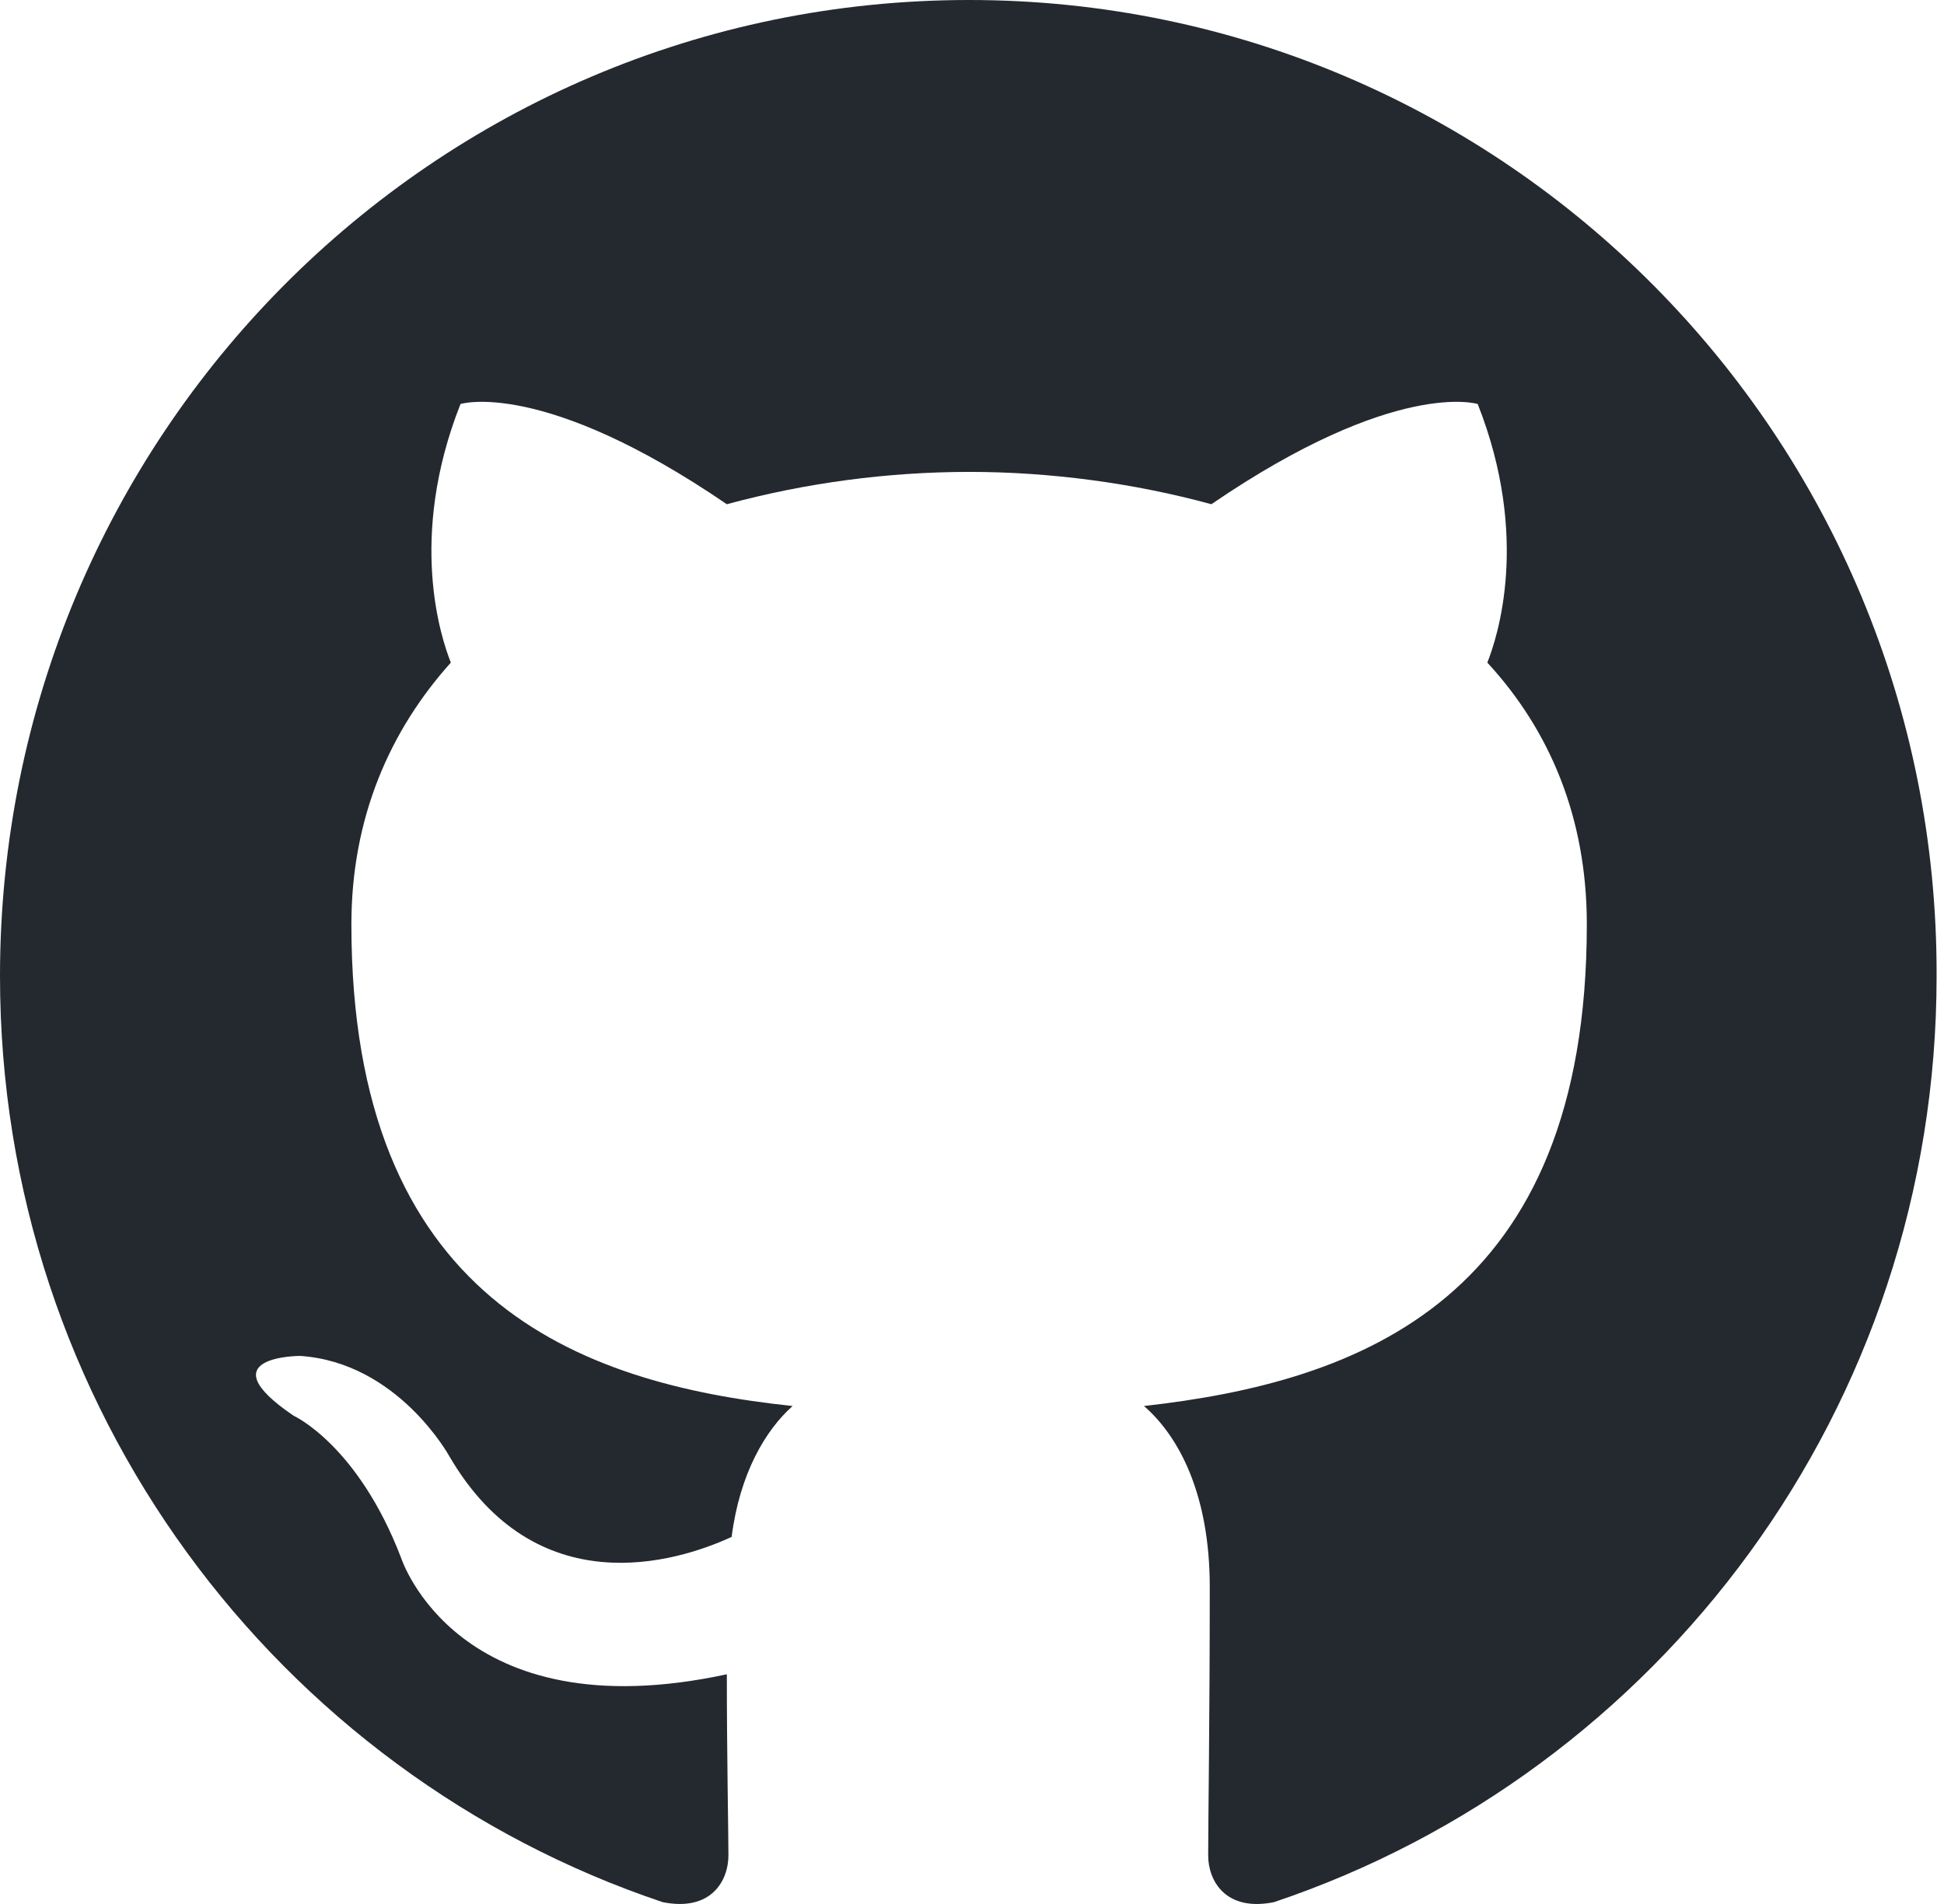
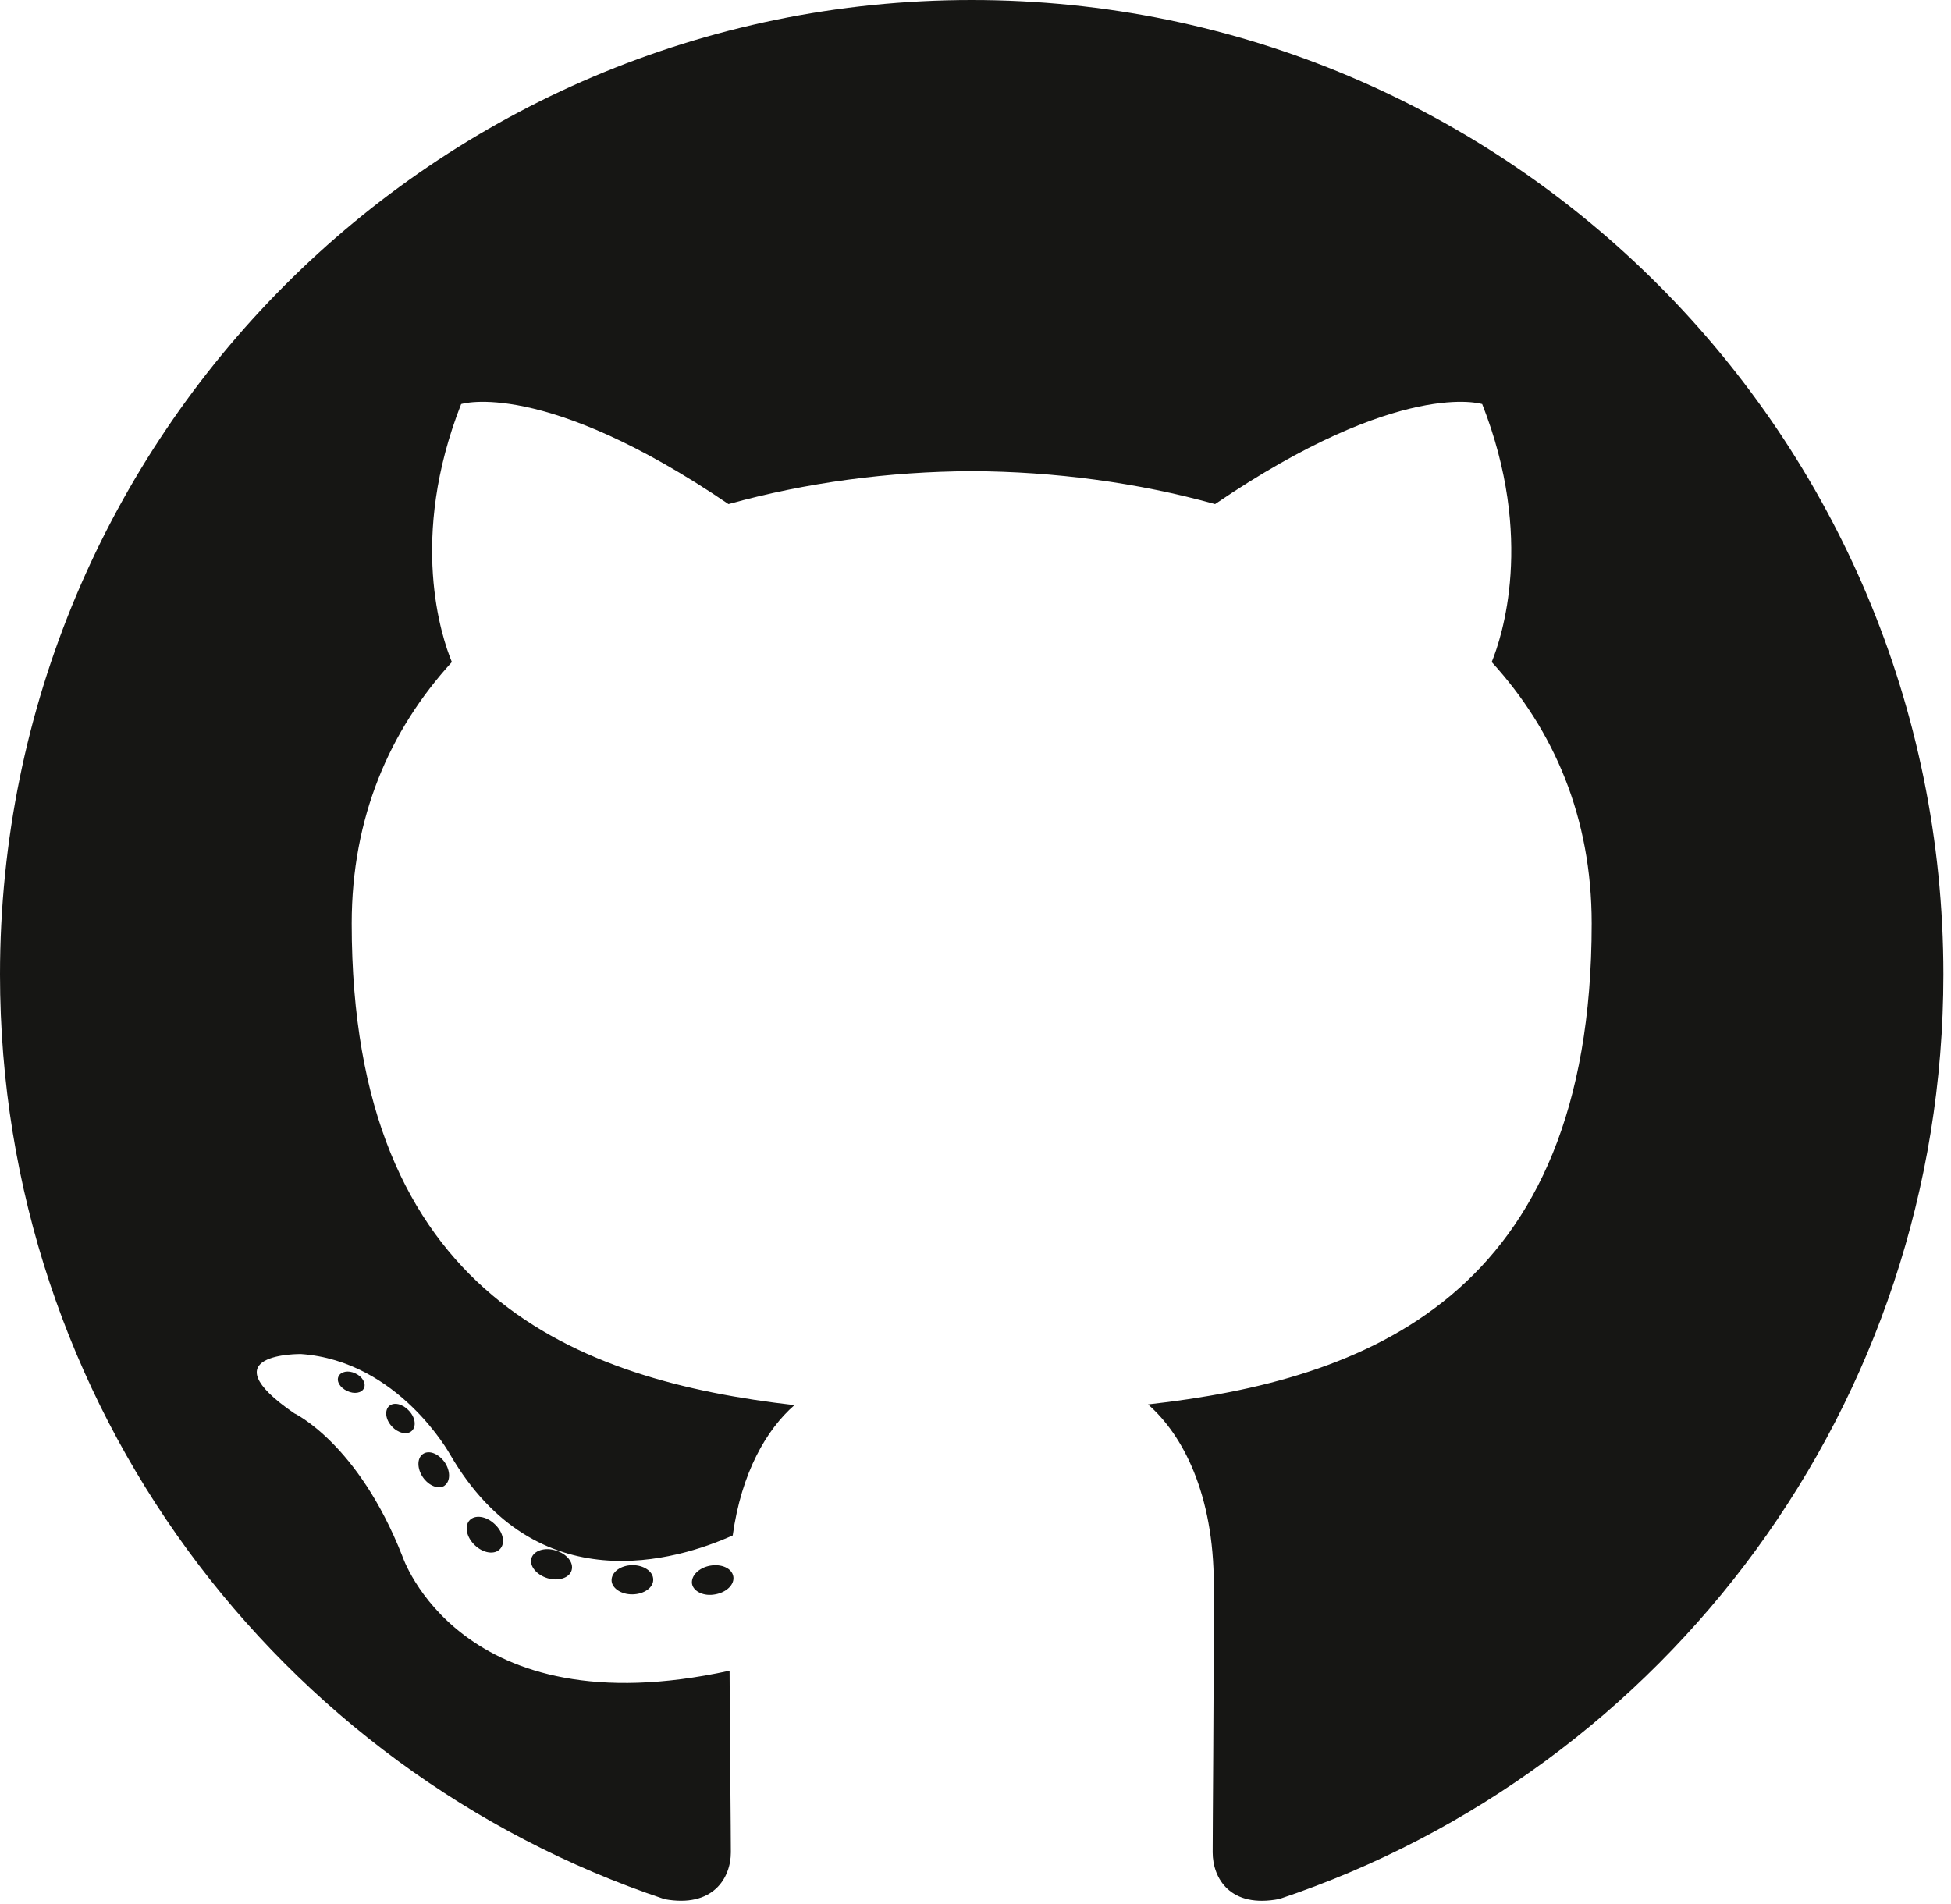
- <svg xmlns="http://www.w3.org/2000/svg" width="98" height="96">
-   <path fill-rule="evenodd" clip-rule="evenodd" d="M48.854 0C21.839 0 0 22 0 49.217c0 21.756 13.993 40.172 33.405 46.69 2.427.49 3.316-1.059 3.316-2.362 0-1.141-.08-5.052-.08-9.127-13.59 2.934-16.42-5.867-16.42-5.867-2.184-5.704-5.42-7.17-5.42-7.17-4.448-3.015.324-3.015.324-3.015 4.934.326 7.523 5.052 7.523 5.052 4.367 7.496 11.404 5.378 14.235 4.074.404-3.178 1.699-5.378 3.074-6.6-10.839-1.141-22.243-5.378-22.243-24.283 0-5.378 1.94-9.778 5.014-13.2-.485-1.222-2.184-6.275.486-13.038 0 0 4.125-1.304 13.426 5.052a46.97 46.97 0 0 1 12.214-1.63c4.125 0 8.33.571 12.213 1.63 9.302-6.356 13.427-5.052 13.427-5.052 2.67 6.763.97 11.816.485 13.038 3.155 3.422 5.015 7.822 5.015 13.2 0 18.905-11.404 23.06-22.324 24.283 1.78 1.548 3.316 4.481 3.316 9.126 0 6.6-.08 11.897-.08 13.526 0 1.304.89 2.853 3.316 2.364 19.412-6.52 33.405-24.935 33.405-46.691C97.707 22 75.788 0 48.854 0z" fill="#24292f" />
+ <svg xmlns="http://www.w3.org/2000/svg" width="41px" height="40px" viewBox="0 0 41 40" version="1.1">
+   <g id="surface1">
+     <path style=" stroke:none;fill-rule:nonzero;fill:rgb(8.627%,8.627%,7.843%);fill-opacity:1;" d="M 20.422 0 C 9.145 0 0 9.168 0 20.48 C 0 29.527 5.852 37.203 13.965 39.914 C 14.984 40.102 15.359 39.469 15.359 38.93 C 15.359 38.441 15.34 36.824 15.332 35.113 C 9.652 36.355 8.453 32.699 8.453 32.699 C 7.523 30.332 6.184 29.703 6.184 29.703 C 4.332 28.43 6.324 28.457 6.324 28.457 C 8.375 28.602 9.457 30.566 9.457 30.566 C 11.277 33.699 14.234 32.793 15.398 32.27 C 15.582 30.945 16.109 30.043 16.695 29.531 C 12.16 29.012 7.391 27.258 7.391 19.41 C 7.391 17.176 8.188 15.348 9.496 13.914 C 9.281 13.398 8.582 11.312 9.691 8.492 C 9.691 8.492 11.406 7.941 15.309 10.594 C 16.938 10.141 18.684 9.91 20.422 9.902 C 22.156 9.91 23.906 10.141 25.535 10.594 C 29.434 7.941 31.148 8.492 31.148 8.492 C 32.258 11.312 31.559 13.398 31.348 13.914 C 32.656 15.348 33.449 17.176 33.449 19.41 C 33.449 27.277 28.672 29.008 24.125 29.516 C 24.855 30.152 25.508 31.398 25.508 33.309 C 25.508 36.047 25.484 38.254 25.484 38.93 C 25.484 39.473 25.852 40.113 26.887 39.91 C 34.996 37.199 40.84 29.523 40.84 20.48 C 40.84 9.168 31.699 0 20.422 0 " />
+     <path style=" stroke:none;fill-rule:nonzero;fill:rgb(8.627%,8.627%,7.843%);fill-opacity:1;" d="M 7.648 29.176 C 7.602 29.277 7.445 29.305 7.297 29.234 C 7.148 29.168 7.066 29.031 7.113 28.93 C 7.16 28.824 7.32 28.793 7.465 28.863 C 7.613 28.93 7.699 29.07 7.648 29.176 M 8.652 30.074 C 8.555 30.164 8.363 30.121 8.234 29.977 C 8.102 29.836 8.078 29.645 8.176 29.551 C 8.277 29.461 8.461 29.504 8.594 29.648 C 8.73 29.793 8.754 29.98 8.652 30.074 M 9.344 31.223 C 9.215 31.309 9.012 31.227 8.887 31.047 C 8.762 30.863 8.762 30.645 8.887 30.559 C 9.016 30.469 9.215 30.551 9.344 30.73 C 9.469 30.914 9.469 31.133 9.34 31.223 M 10.508 32.555 C 10.395 32.68 10.156 32.645 9.98 32.477 C 9.805 32.312 9.754 32.078 9.867 31.953 C 9.98 31.828 10.219 31.863 10.395 32.031 C 10.574 32.195 10.625 32.434 10.508 32.555 M 12.012 33.004 C 11.965 33.164 11.734 33.238 11.504 33.168 C 11.273 33.098 11.121 32.91 11.168 32.75 C 11.215 32.59 11.445 32.512 11.68 32.586 C 11.91 32.656 12.062 32.84 12.012 33.004 M 13.727 33.195 C 13.734 33.363 13.539 33.504 13.293 33.508 C 13.051 33.512 12.852 33.375 12.852 33.211 C 12.852 33.039 13.043 32.898 13.285 32.895 C 13.527 32.891 13.727 33.027 13.727 33.195 M 15.41 33.129 C 15.441 33.297 15.273 33.465 15.031 33.508 C 14.793 33.555 14.574 33.449 14.543 33.289 C 14.516 33.117 14.688 32.949 14.922 32.906 C 15.164 32.863 15.379 32.961 15.41 33.129 " />
+   </g>
</svg>
